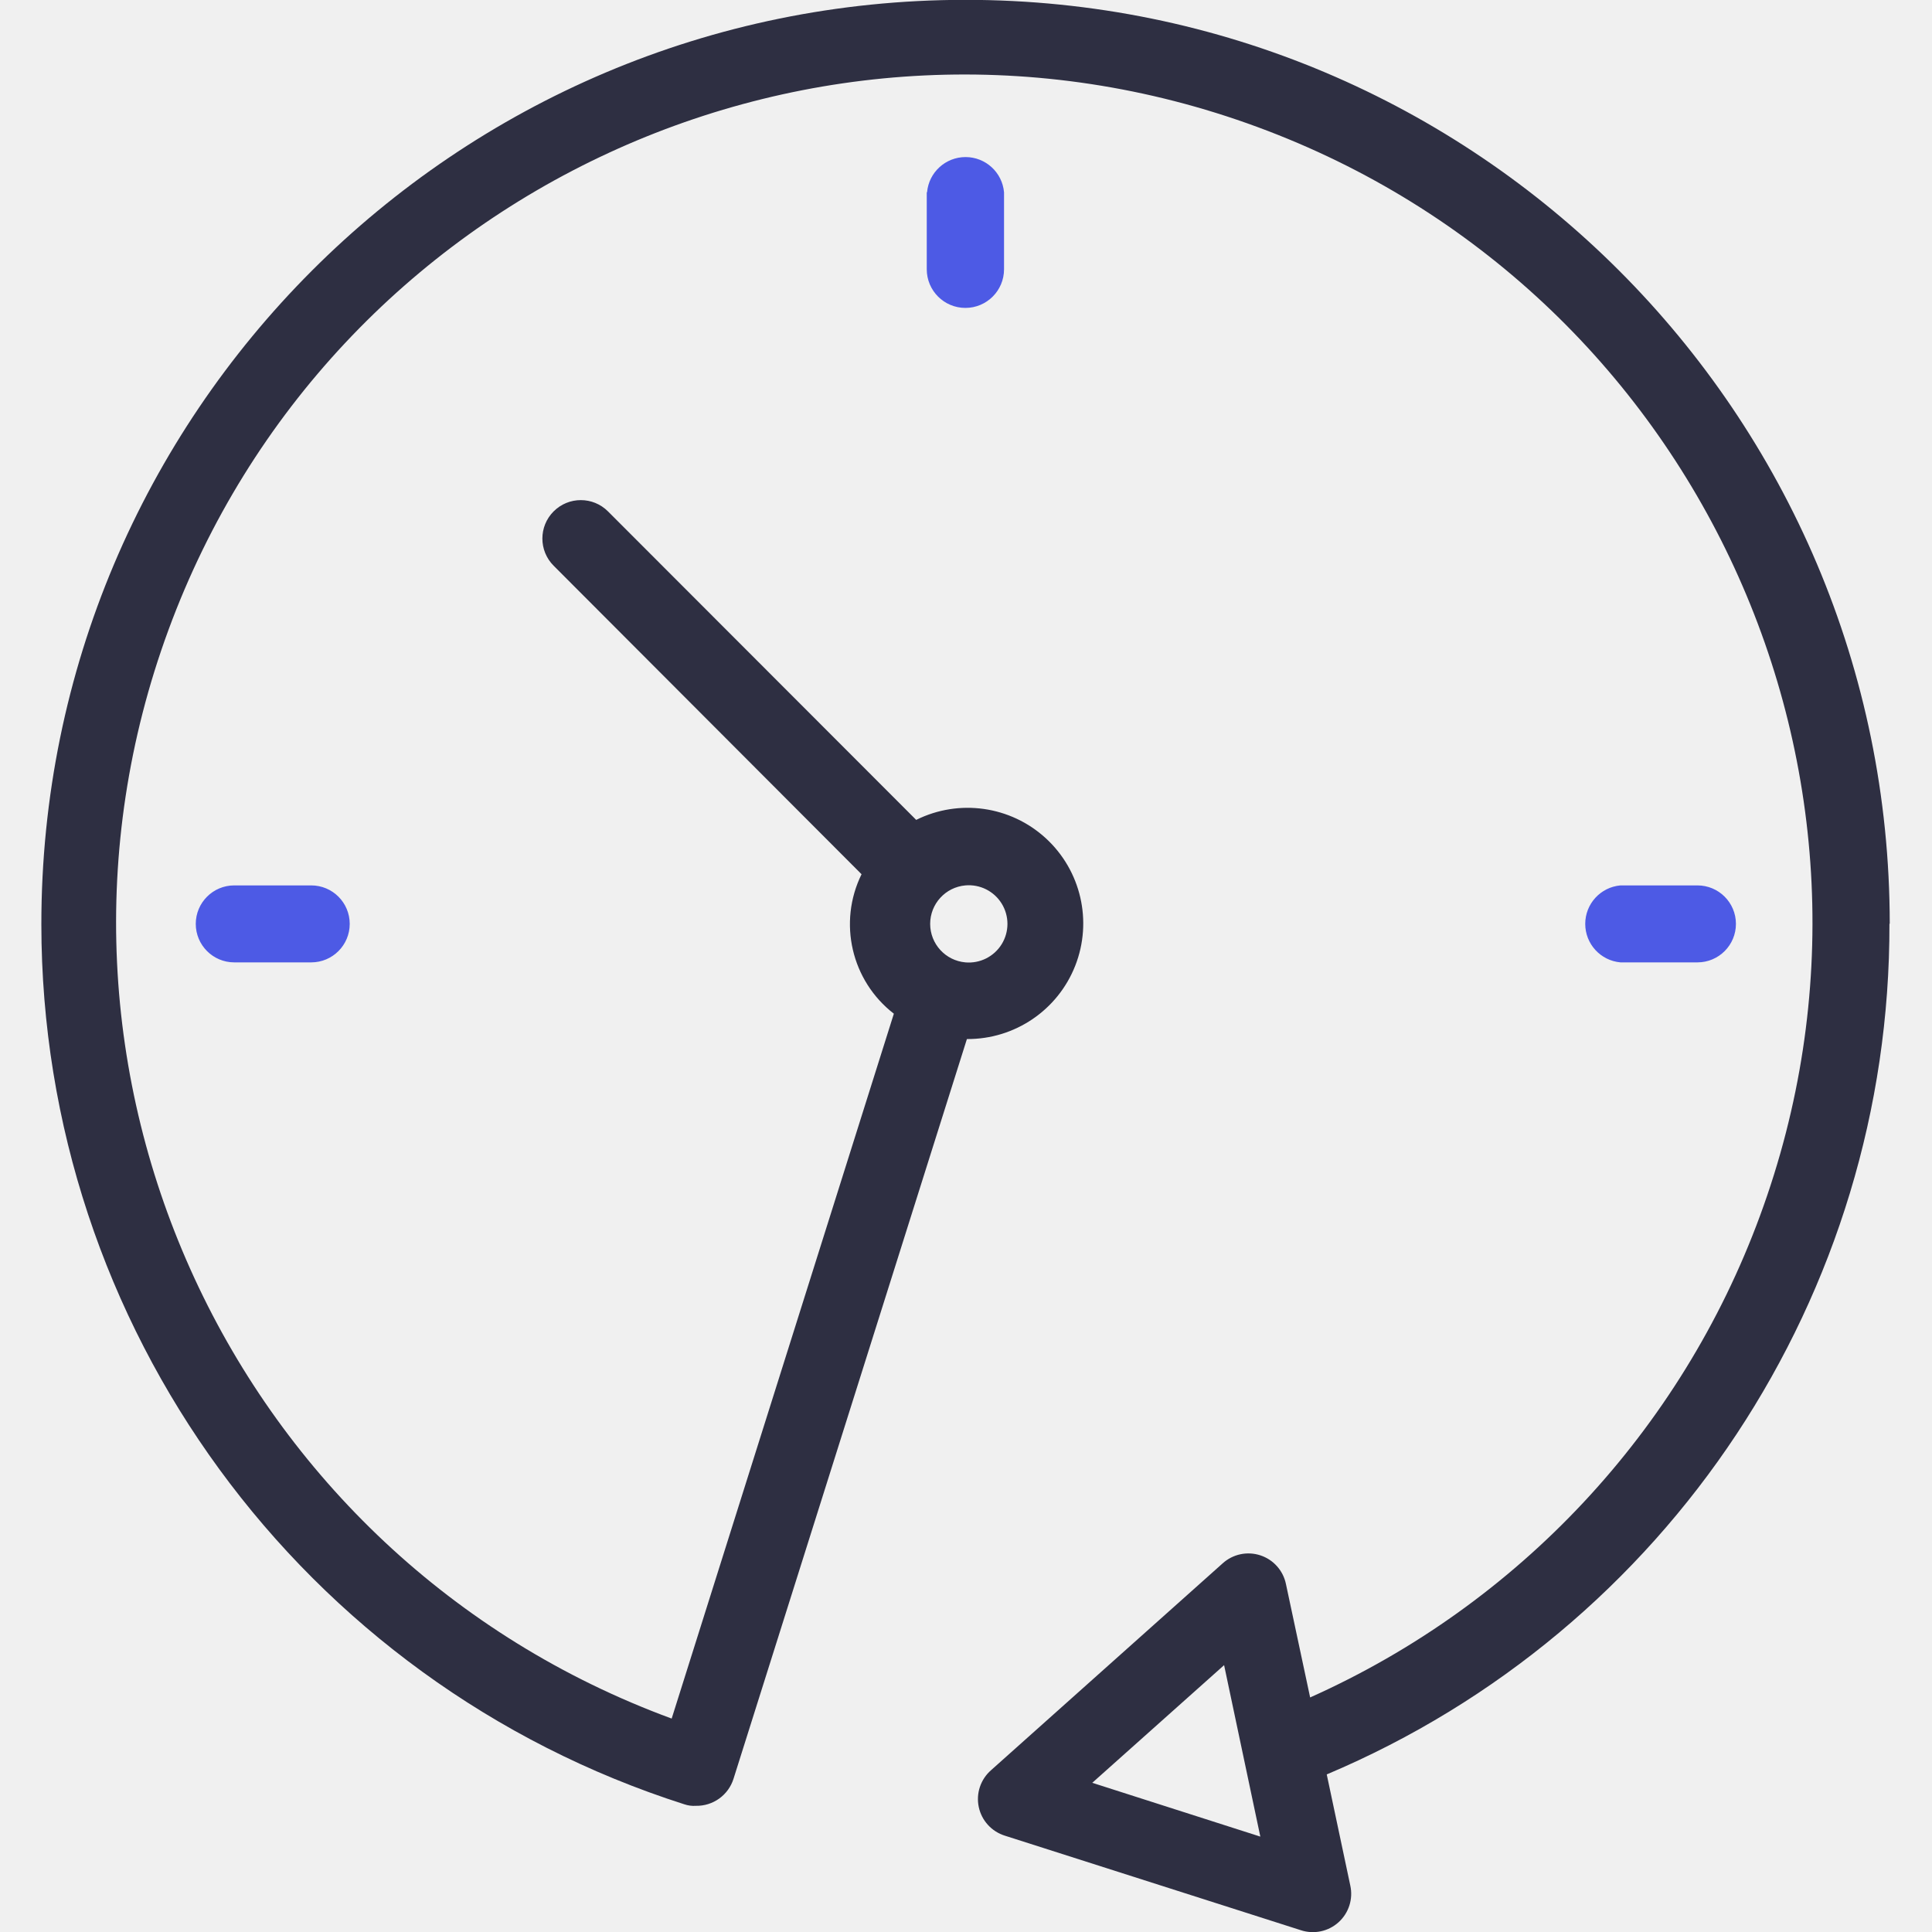
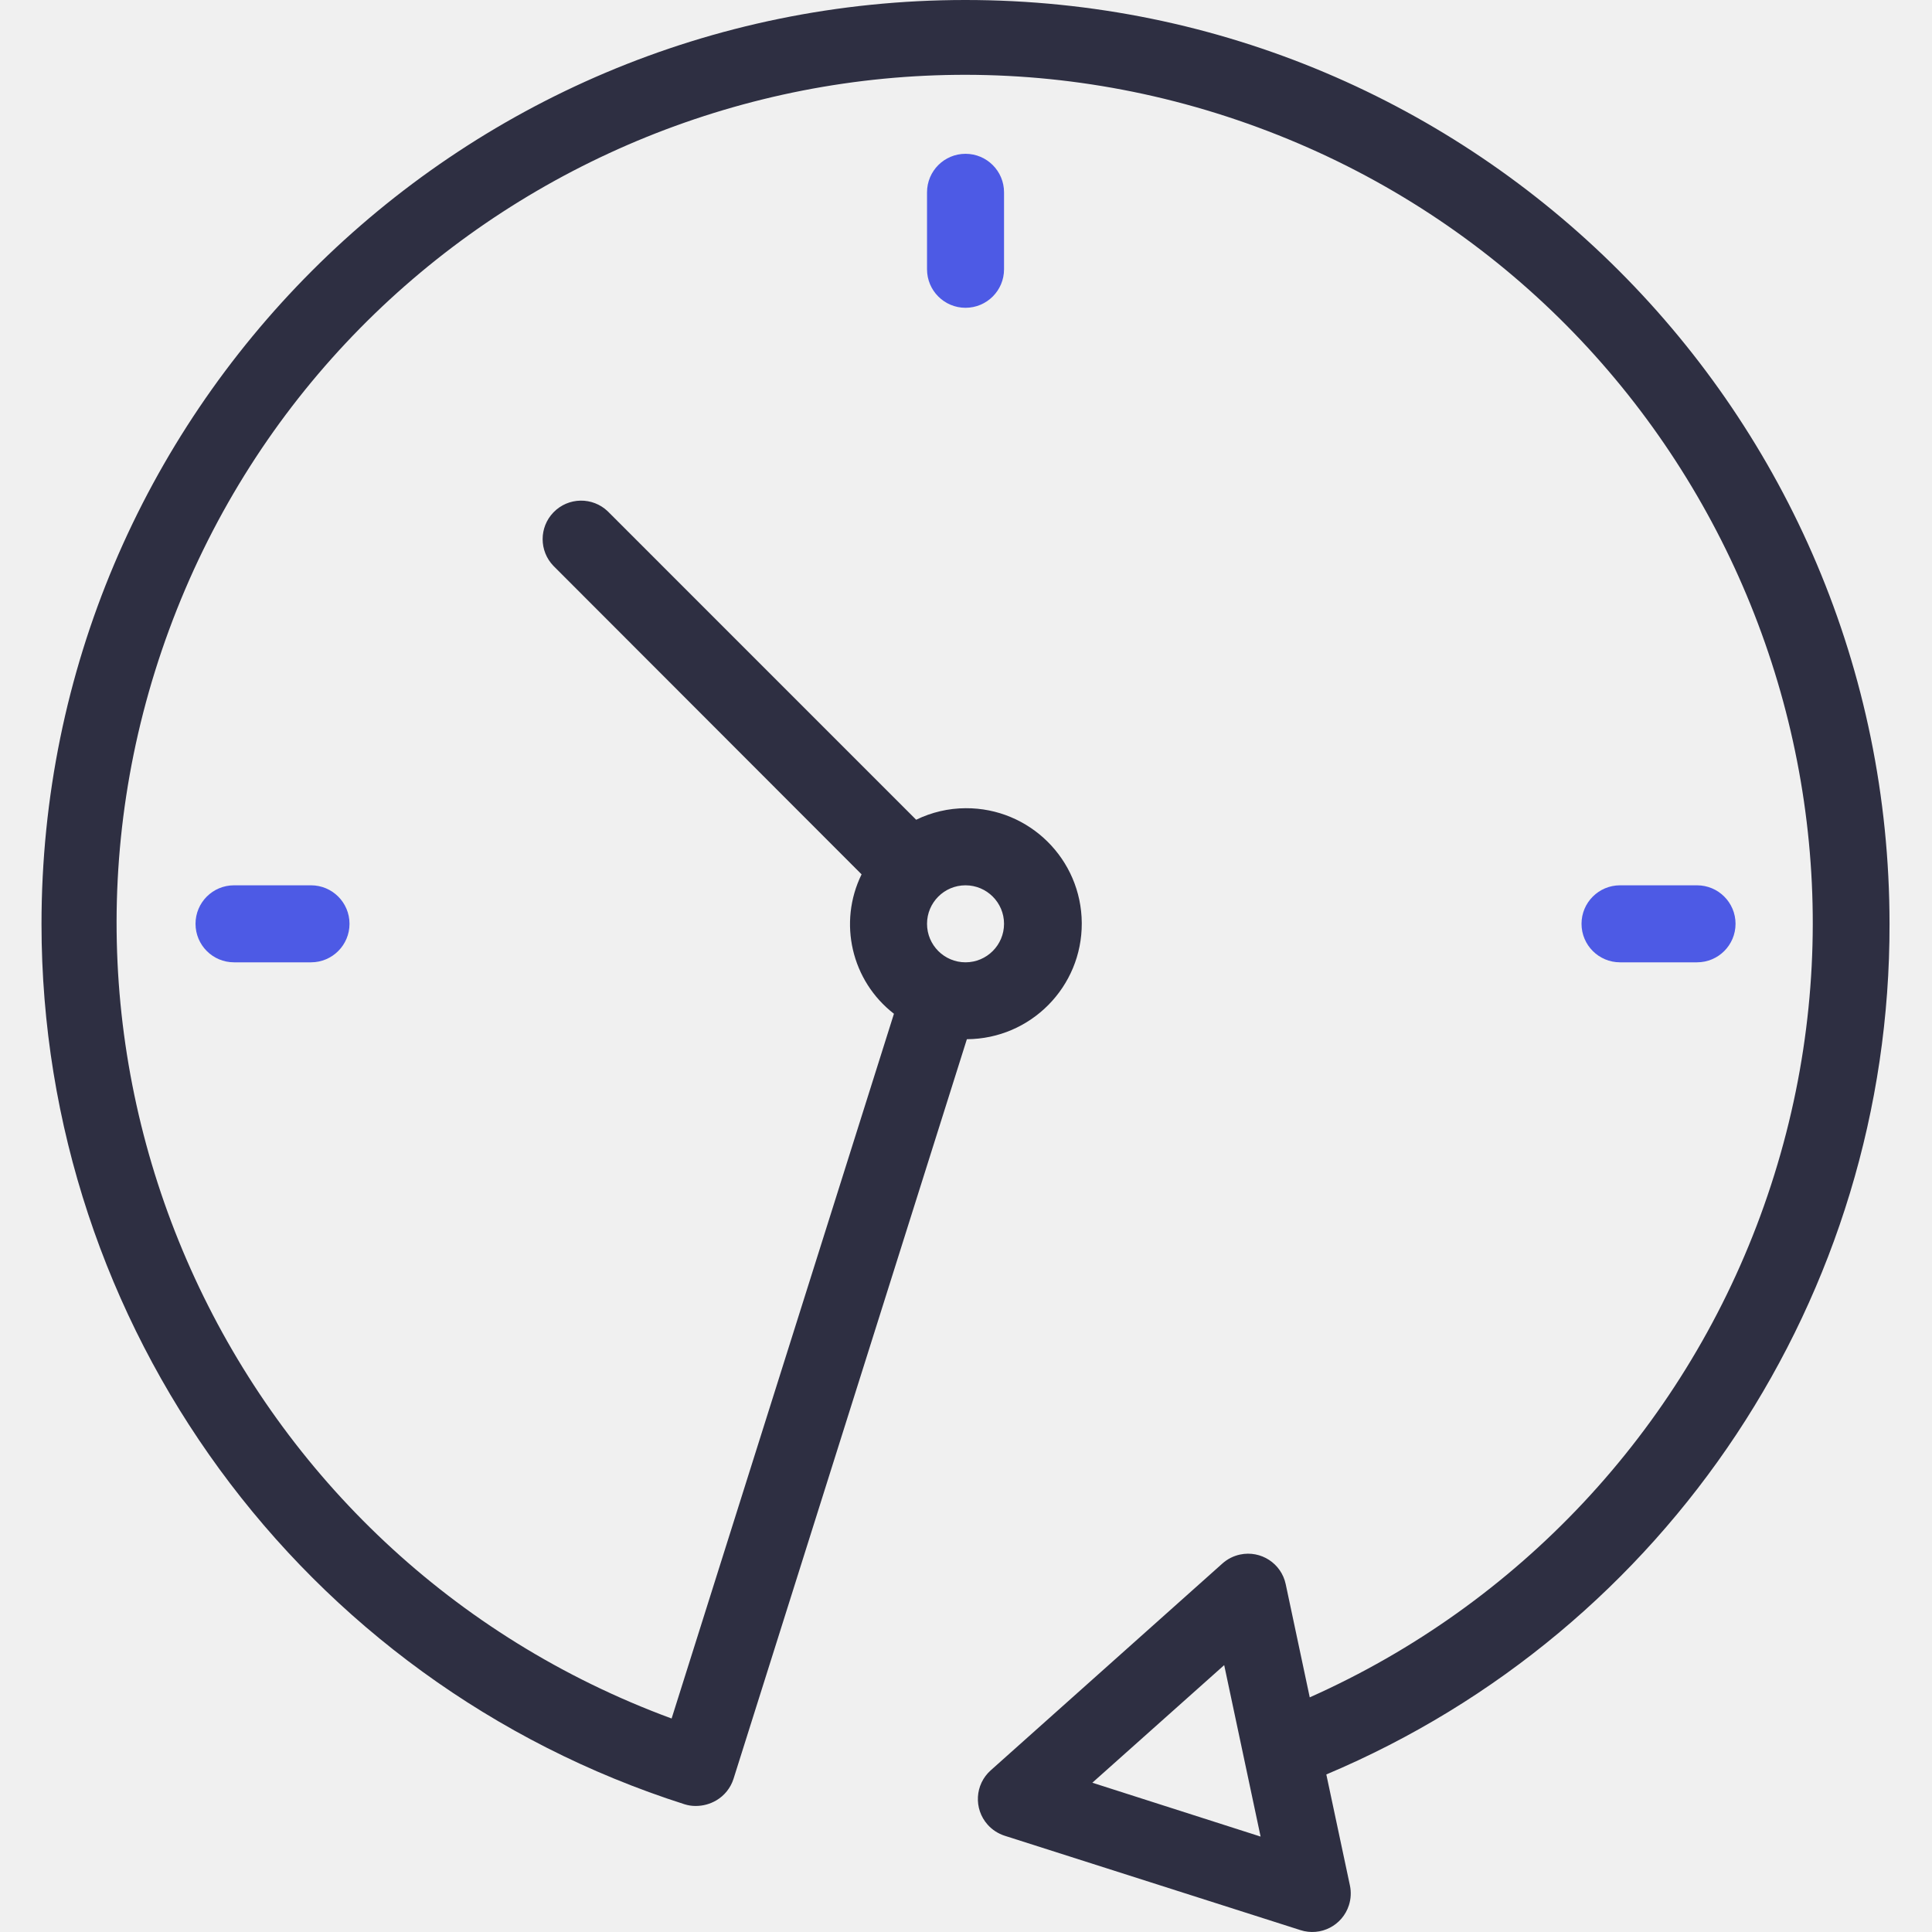
- <svg xmlns="http://www.w3.org/2000/svg" width="64" height="64" fill="none">
-   <g clip-path="url(#a)">
-     <path fill="#2E2F42" d="M62.6 30.6a30.6 30.6 0 1 0-61.23.02 30.61 30.61 0 0 0 21.3 29.15c.12.04.25.06.38.05a1.28 1.28 0 0 0 1.25-.9l7.73-24.5a3.83 3.83 0 1 0-1.68-7.26L20.14 16.94a1.27 1.27 0 0 0-1.8 1.8l10.2 10.22a3.75 3.75 0 0 0 1.07 4.62l-7.36 23.35A28.09 28.09 0 1 1 58.3 40.28 28.09 28.09 0 0 1 43.4 56.23l-.8-3.75a1.27 1.27 0 0 0-2.1-.69l-7.67 6.85a1.27 1.27 0 0 0 .46 2.17l9.8 3.13a1.27 1.27 0 0 0 1.64-1.48l-.78-3.68A30.51 30.51 0 0 0 62.59 30.6Zm-30.62-1.27a1.28 1.28 0 1 1 0 2.55 1.28 1.28 0 0 1 0-2.55Zm4.2 29.73 4.37-3.9 1.2 5.68-5.56-1.78Z" />
-     <path fill="#4D5AE5" d="M30.7 6.37v2.55a1.27 1.27 0 1 0 2.56 0V6.37a1.28 1.28 0 0 0-2.55 0ZM7.76 29.33a1.27 1.27 0 0 0 0 2.55h2.55a1.27 1.27 0 1 0 0-2.55H7.75Zm48.47 2.55a1.27 1.27 0 1 0 0-2.55h-2.55a1.28 1.28 0 0 0 0 2.55h2.55Z" />
+ <svg xmlns="http://www.w3.org/2000/svg" width="64" height="64" viewBox="0 0 64 64" fill="none">
+   <g clip-path="url(#clip0_297080_1787)">
+     <path d="M62.593 30.602C62.59 13.698 48.883 -0.003 31.977 6.39362e-07C15.073 0.003 1.372 13.711 1.375 30.616C1.378 43.932 9.989 55.718 22.674 59.768C22.795 59.806 22.921 59.826 23.047 59.825C23.289 59.825 23.525 59.76 23.732 59.638C24.002 59.478 24.204 59.224 24.299 58.925L32.029 34.425C34.142 34.414 35.846 32.692 35.835 30.579C35.824 28.466 34.102 26.762 31.989 26.773C31.421 26.775 30.86 26.906 30.349 27.155L20.137 16.942C19.63 16.453 18.823 16.467 18.334 16.973C17.856 17.468 17.856 18.251 18.334 18.746L28.541 28.964C27.757 30.562 28.205 32.492 29.613 33.582L22.248 56.928C7.692 51.566 0.239 35.42 5.601 20.864C10.963 6.309 27.109 -1.145 41.665 4.217C56.22 9.579 63.673 25.726 58.312 40.281C55.692 47.392 50.31 53.143 43.387 56.227L42.591 52.479C42.446 51.79 41.769 51.35 41.08 51.496C40.862 51.542 40.661 51.644 40.495 51.792L32.821 58.643C32.294 59.111 32.248 59.917 32.716 60.444C32.869 60.615 33.064 60.742 33.283 60.812L43.08 63.938C43.751 64.154 44.469 63.785 44.684 63.114C44.752 62.902 44.764 62.677 44.718 62.459L43.936 58.781C55.264 54.005 62.62 42.897 62.593 30.602ZM31.984 29.327C32.688 29.327 33.26 29.898 33.26 30.602C33.26 31.307 32.688 31.878 31.984 31.878C31.28 31.878 30.709 31.307 30.709 30.602C30.709 29.898 31.28 29.327 31.984 29.327ZM36.185 59.055L40.553 55.159L41.759 60.839L36.185 59.055Z" fill="#2E2F42" />
+     <path d="M30.709 6.37V8.921C30.709 9.625 31.28 10.196 31.984 10.196C32.688 10.196 33.26 9.625 33.26 8.921V6.37C33.26 5.666 32.688 5.095 31.984 5.095C31.28 5.095 30.709 5.666 30.709 6.37Z" fill="#4D5AE5" />
+     <path d="M7.752 29.327C7.047 29.327 6.477 29.898 6.477 30.602C6.477 31.307 7.047 31.878 7.752 31.878H10.303C11.007 31.878 11.578 31.307 11.578 30.602C11.578 29.898 11.007 29.327 10.303 29.327H7.752Z" fill="#4D5AE5" />
+     <path d="M56.216 31.878C56.921 31.878 57.492 31.307 57.492 30.602C57.492 29.898 56.921 29.327 56.216 29.327H53.666C52.961 29.327 52.39 29.898 52.39 30.602C52.39 31.307 52.961 31.878 53.666 31.878H56.216Z" fill="#4D5AE5" />
  </g>
  <defs>
-     <clipPath id="a">
-       <path fill="#fff" d="M0 0h64v64H0z" />
+     <clipPath id="clip0_297080_1787">
+       <rect width="64" height="64" fill="white" />
    </clipPath>
  </defs>
</svg>
